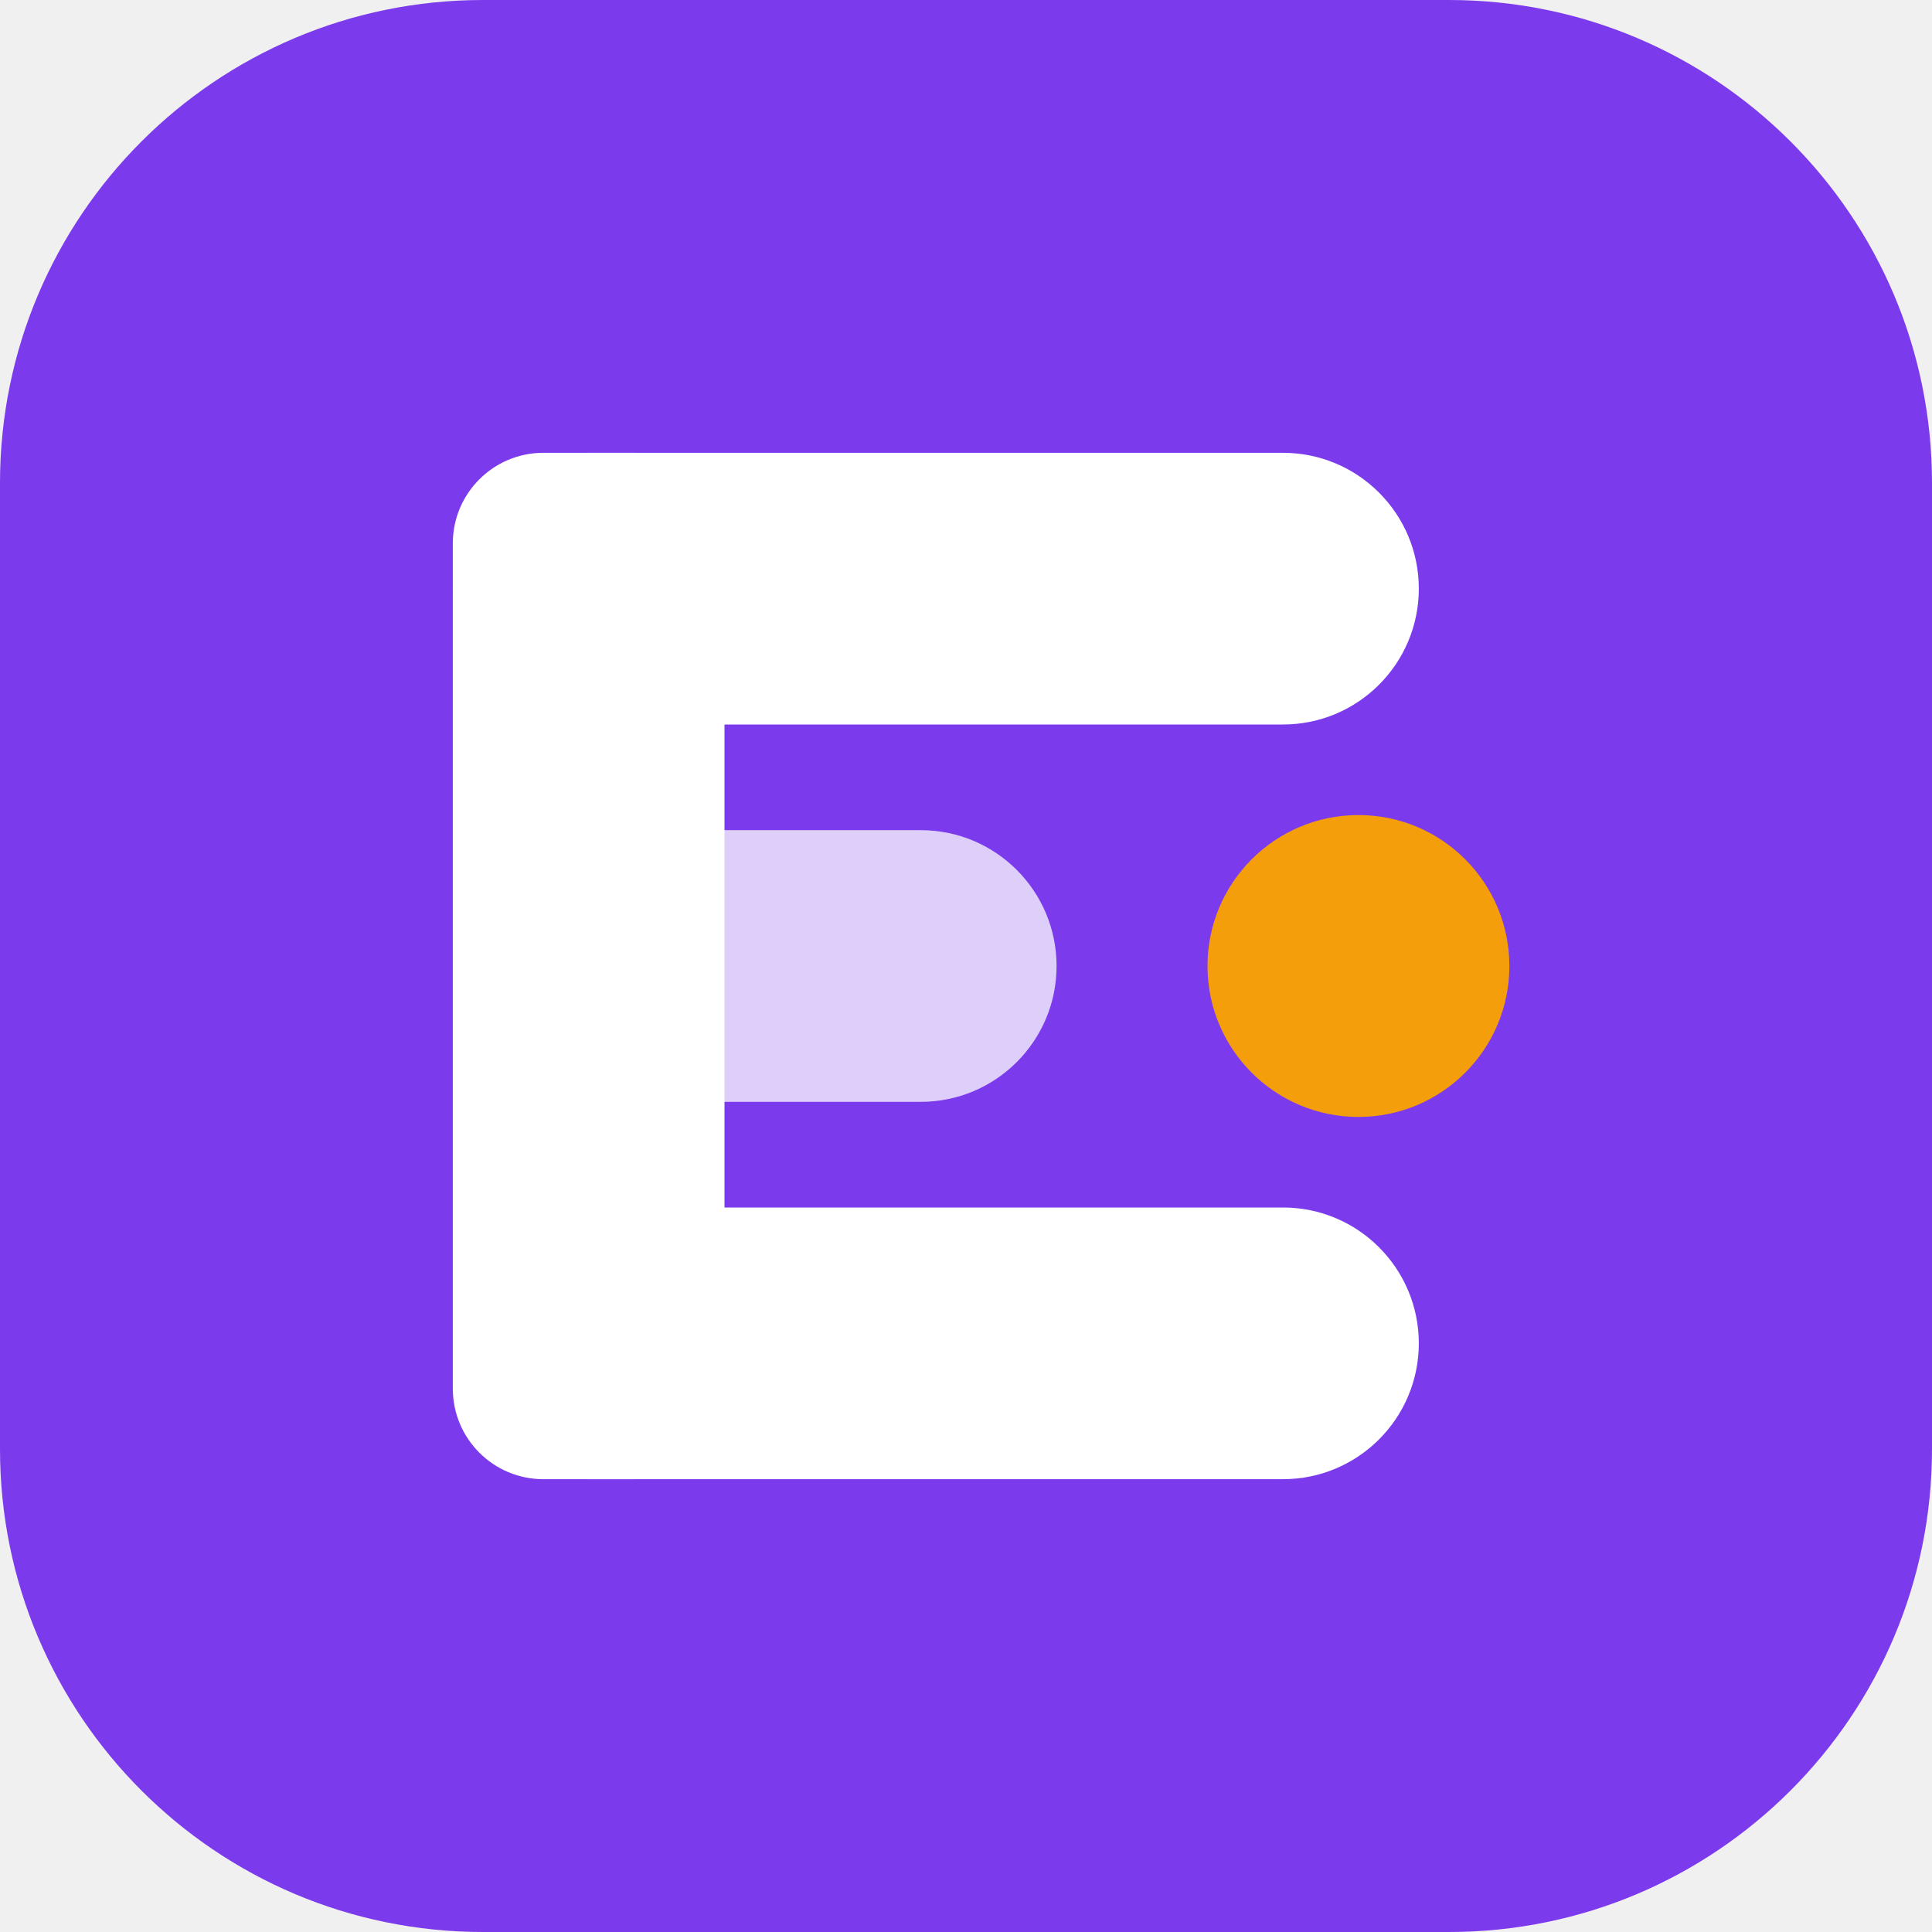
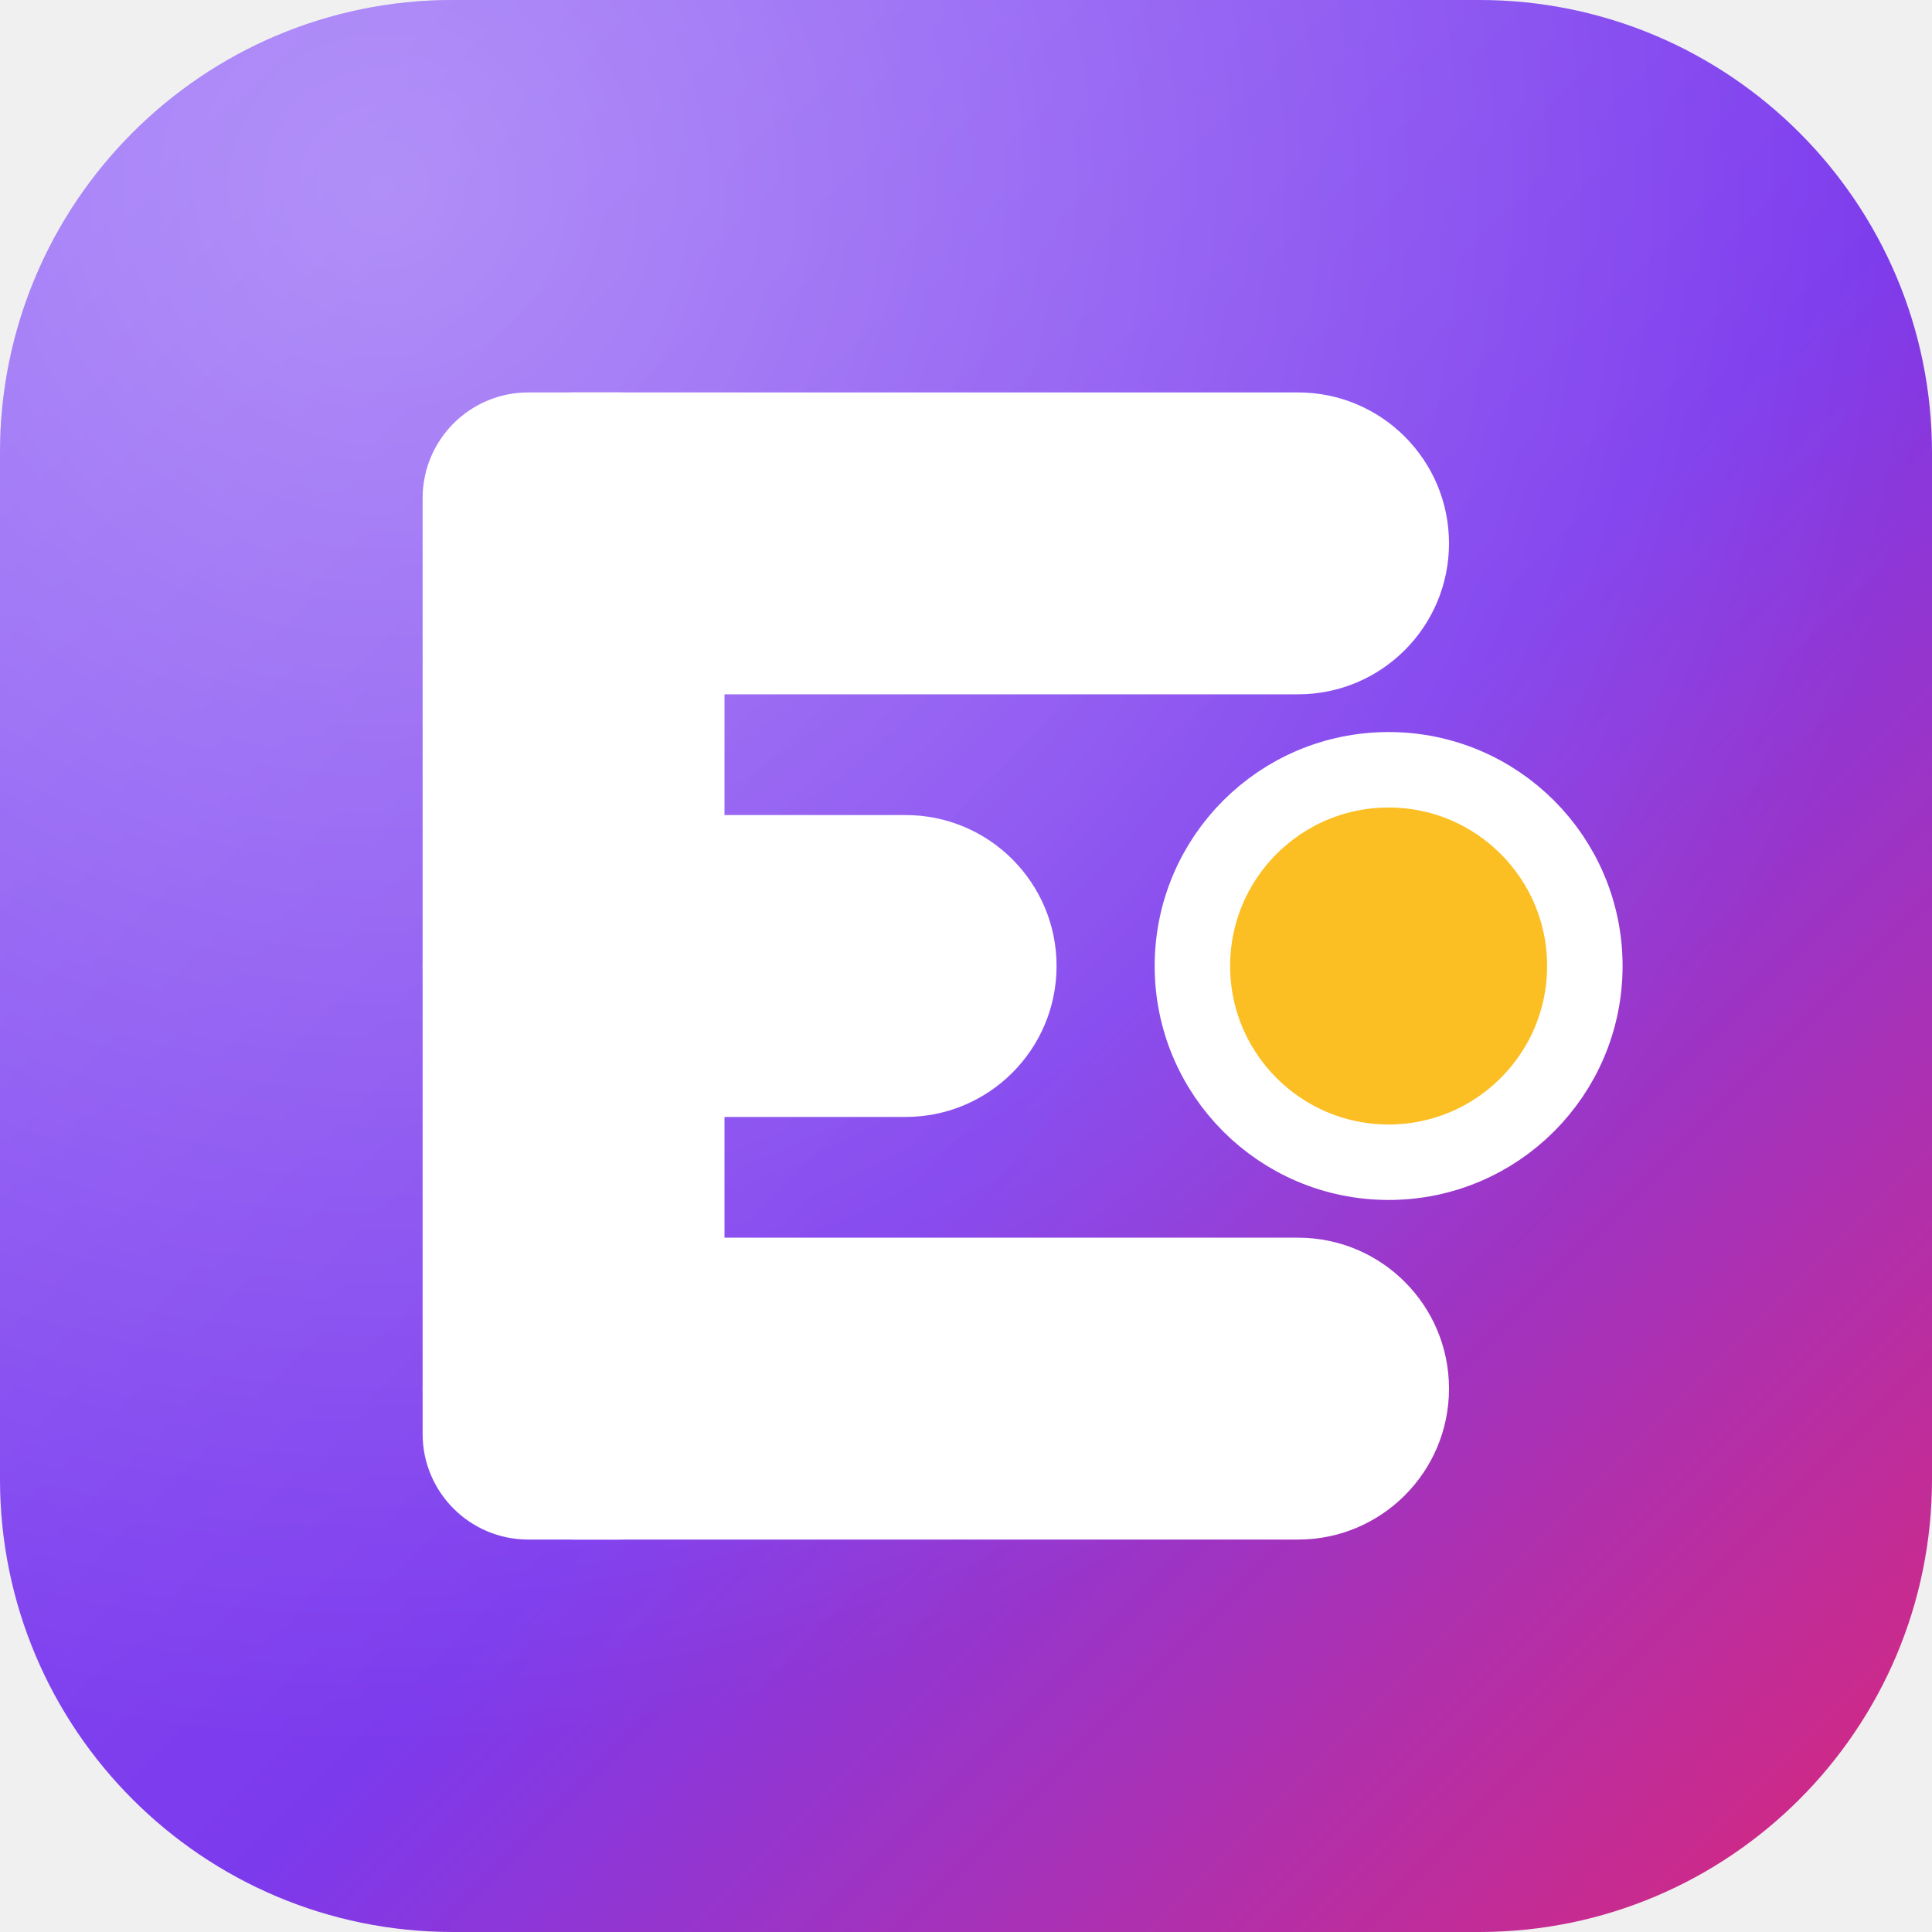
<svg xmlns="http://www.w3.org/2000/svg" viewBox="0 0 64 64">
-   <rect width="64" height="64" rx="16" fill="#7c3aed" />
-   <rect x="15" y="15" width="9" height="34" rx="3" fill="#fff" />
-   <rect x="15" y="15" width="32" height="9" rx="4.5" fill="#fff" />
-   <rect x="15" y="27.5" width="20" height="9" rx="4.5" fill="#fff" fill-opacity="0.75" />
-   <rect x="15" y="40" width="32" height="9" rx="4.5" fill="#fff" />
-   <circle cx="45" cy="32" r="5" fill="#f59e0b" />
+   <defs>
+     <linearGradient id="bg" x1="0" y1="0" x2="1" y2="1">
+       <stop offset="0" stop-color="#8b5cf6" />
+       <stop offset="0.55" stop-color="#7c3aed" />
+       <stop offset="1" stop-color="#db2777" />
+     </linearGradient>
+     <radialGradient id="shine" cx="0.2" cy="0.1" r="0.8">
+       <stop offset="0" stop-color="#fff" stop-opacity="0.35" />
+       <stop offset="1" stop-color="#fff" stop-opacity="0" />
+     </radialGradient>
+   </defs>
+   <rect width="64" height="64" rx="15" fill="url(#bg)" />
+   <rect width="64" height="64" rx="15" fill="url(#shine)" />
+   <rect x="14" y="13" width="10" height="38" rx="3.5" fill="#fff" />
+   <rect x="14" y="13" width="34" height="10" rx="5" fill="#fff" />
+   <rect x="14" y="27" width="21" height="10" rx="5" fill="#fff" />
+   <rect x="14" y="41" width="34" height="10" rx="5" fill="#fff" />
+   <circle cx="46" cy="32" r="6.5" fill="#fbbf24" stroke="#fff" stroke-width="2.5" />
</svg>
